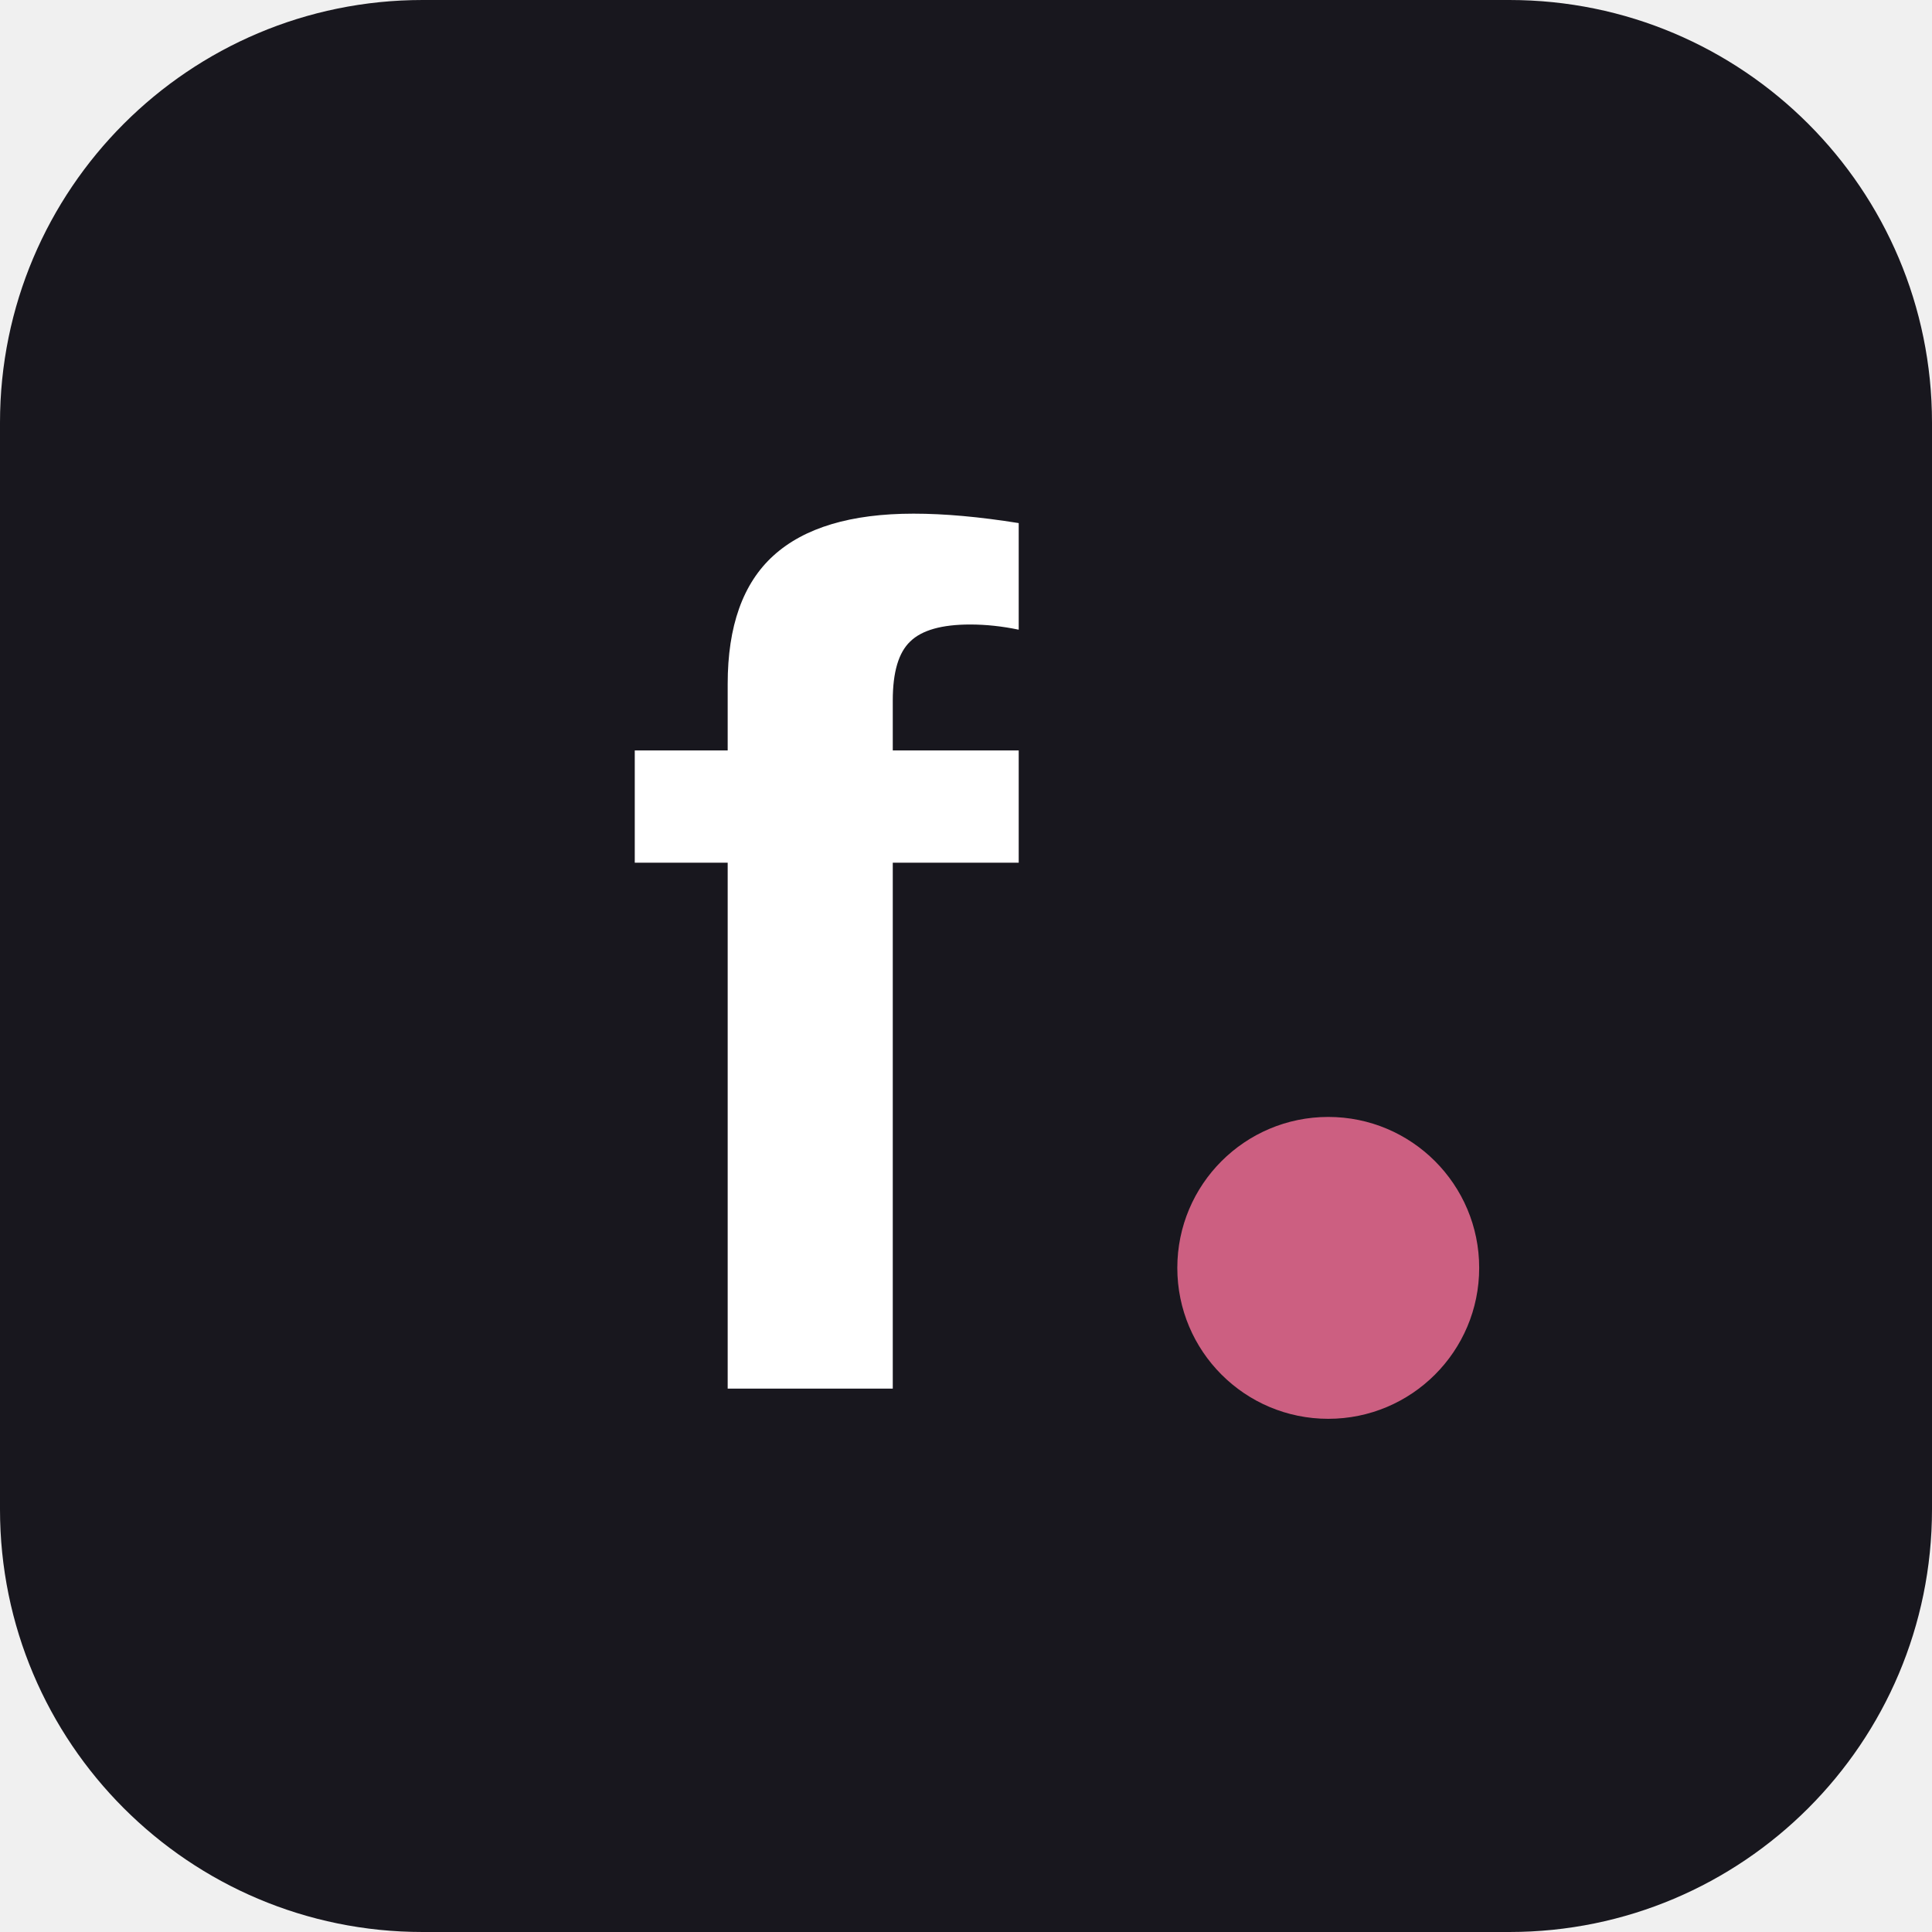
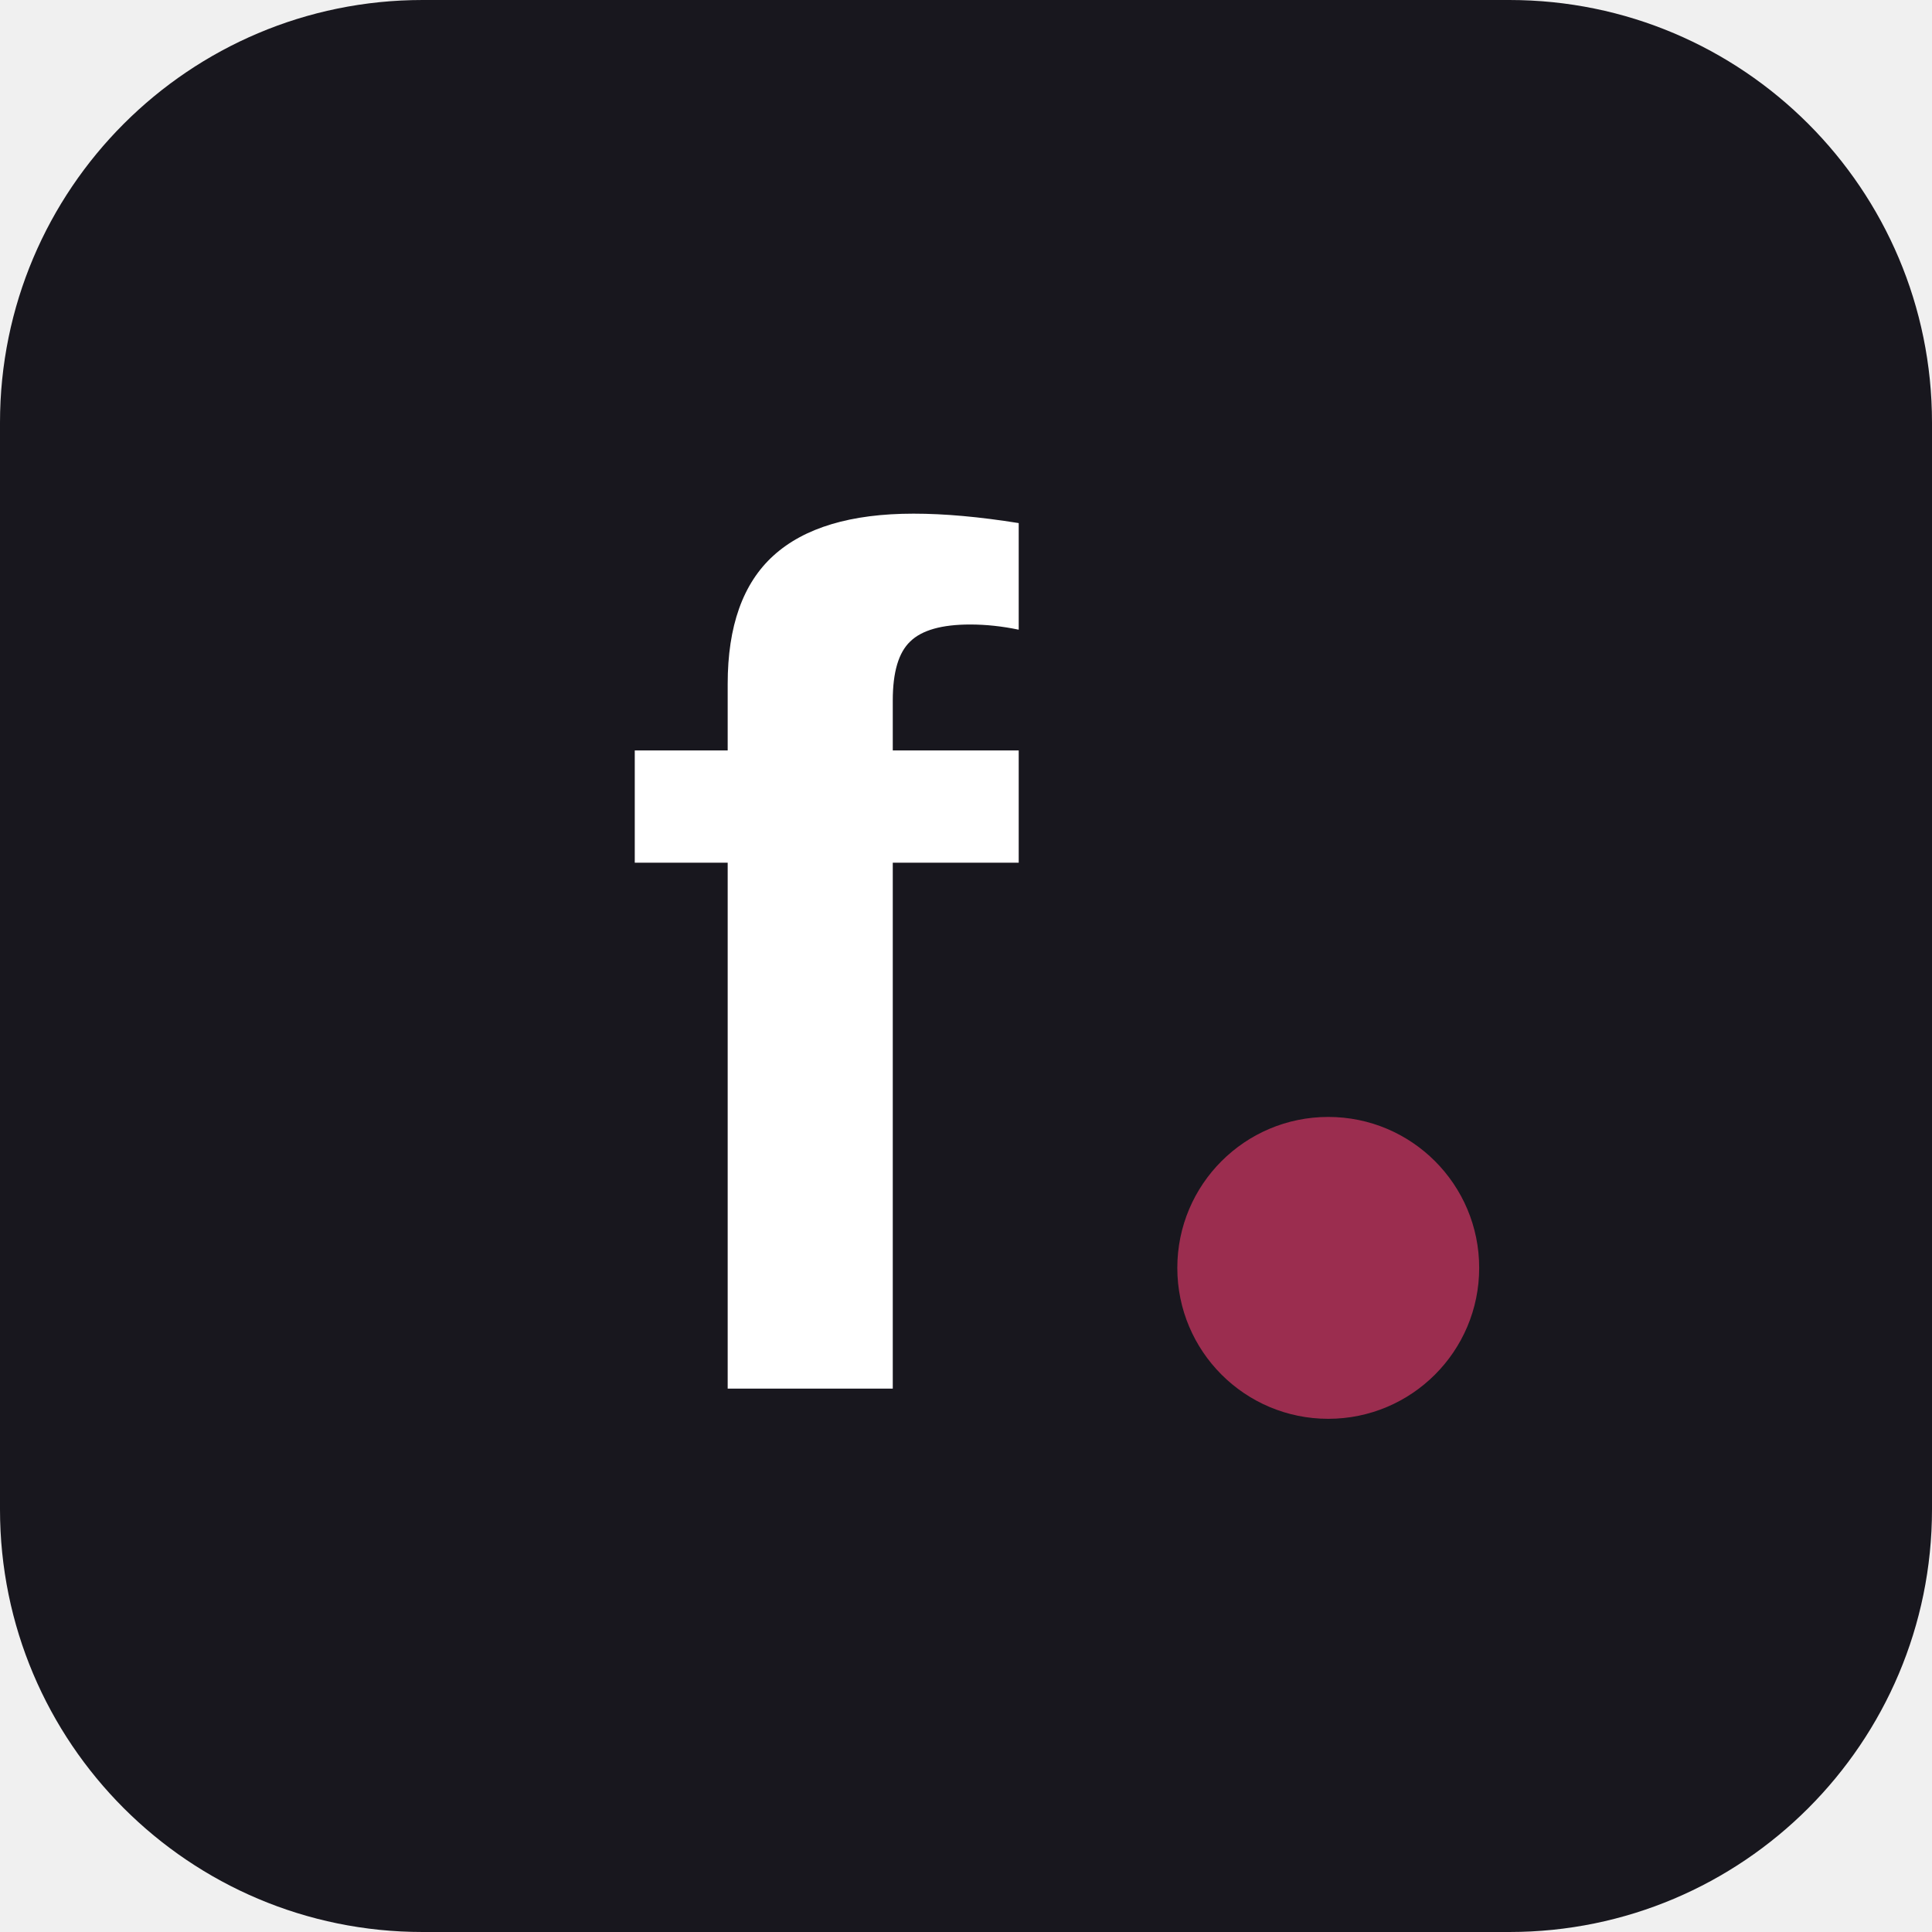
<svg xmlns="http://www.w3.org/2000/svg" viewBox="0 0 64 64">
  <rect width="64" height="64" rx="14" fill="#18171e" />
  <text x="27" y="46" font-family="Arial, Helvetica, sans-serif" font-size="40" font-weight="700" text-anchor="middle" fill="#ffffff">f</text>
-   <circle cx="44" cy="42" r="5" fill="#cc5f81" />
+   <circle cx="44" cy="42" r="5" fill="#9b2d4f" />
</svg>
